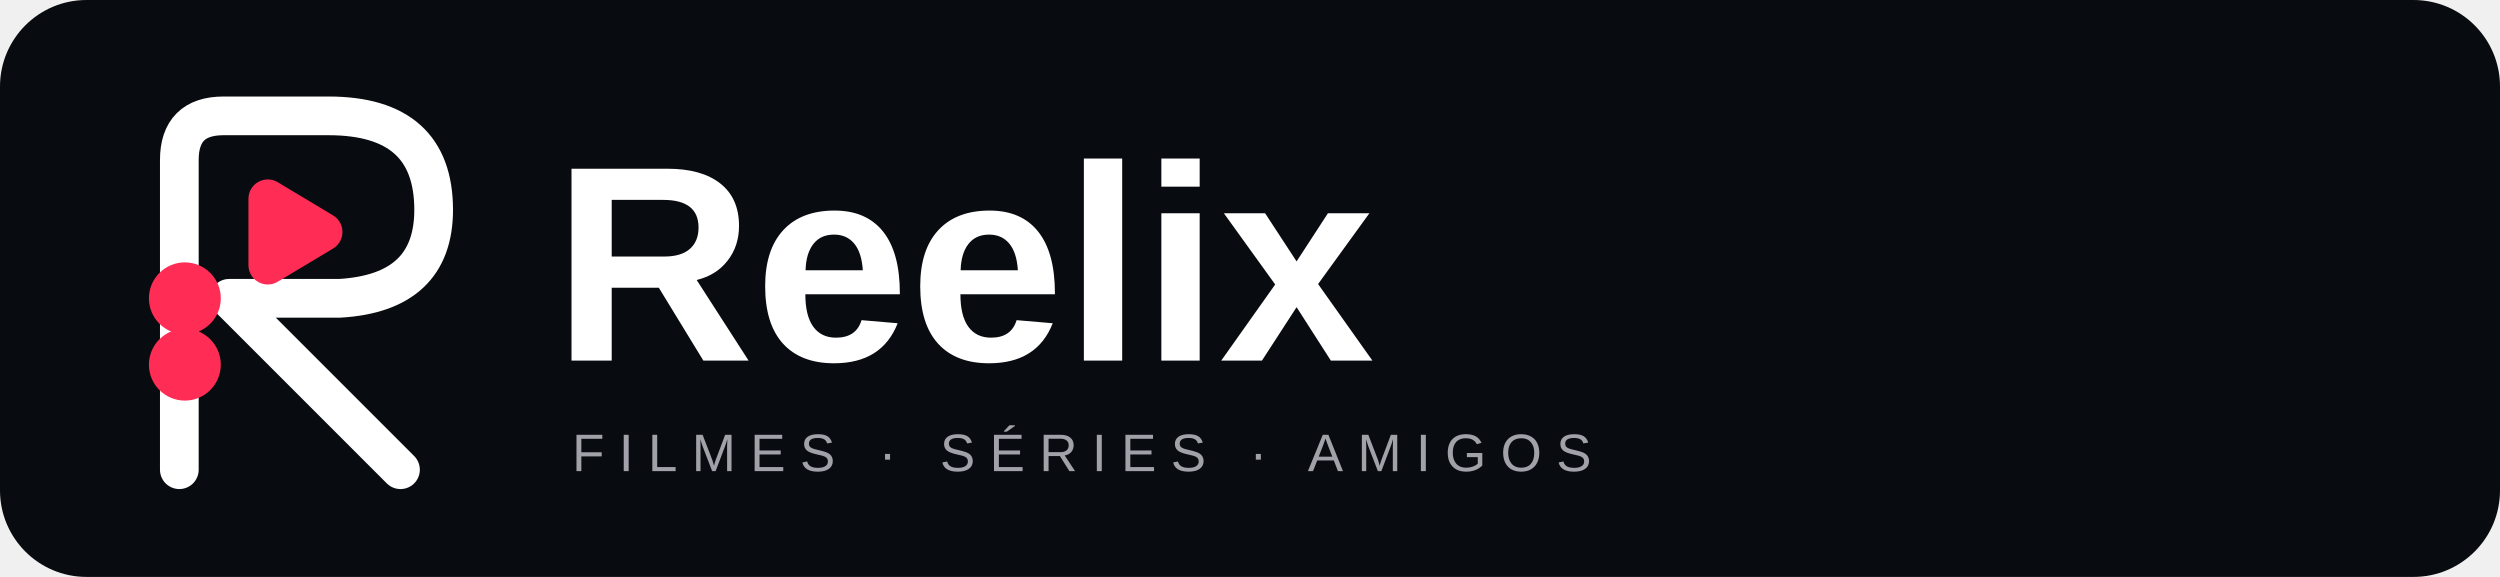
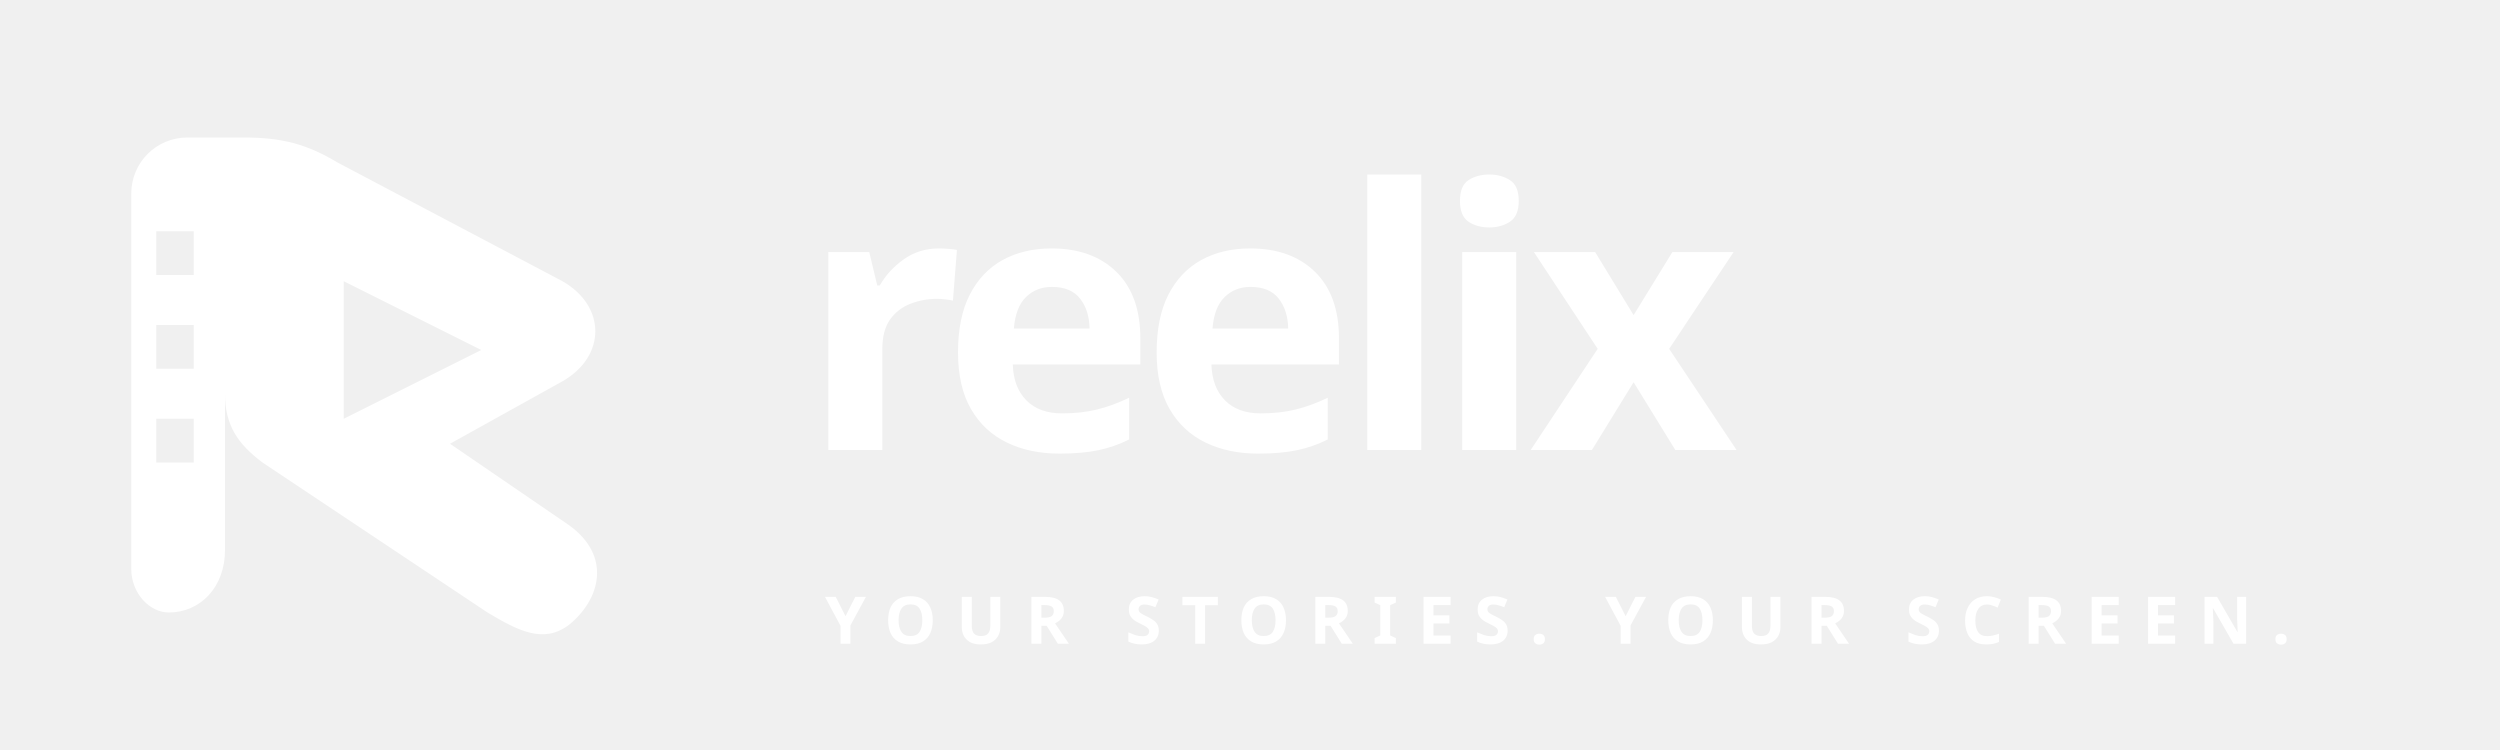
- <svg xmlns="http://www.w3.org/2000/svg" width="520" height="120" viewBox="0 0 520 120">
-   <rect width="520" height="120" rx="18" fill="#080B0F" />
-   <g transform="translate(12 8) scale(1.15)">
-     <g stroke="#FFFFFF" stroke-width="7" stroke-linecap="round" stroke-linejoin="round" fill="none">
-       <path d="M22 78V22Q22 14 30 14H49Q68 14 68 31Q68 46 51 47H31L62 78" />
-       <path d="M38 29L48 35L38 41Z" fill="#FF2D55" stroke="#FF2D55" />
-       <circle cx="23" cy="47" r="3" fill="#FF2D55" stroke="#FF2D55" />
-       <circle cx="23" cy="59" r="3" fill="#FF2D55" stroke="#FF2D55" />
-     </g>
+ <svg xmlns="http://www.w3.org/2000/svg" width="400" height="120" viewBox="0 0 400 120">
+   <g transform="translate(8 10)">
+     <path d="M13 21C13 16 17 12 22 12H31C37 12 41 13 46 16L82 35C89 39 89 47 82 51L64 61L83 74C90 79 88 86 83 90C79 93 75 91 70 88L34 64C30 61 28 58 28 53V78C28 84 24 88 19 88C16 88 13 85 13 81ZM17 27H23V34H17ZM17 42H23V49H17ZM17 57H23V64H17ZM47 35L69 46L47 57Z" fill="#FFFFFF" fill-rule="evenodd" clip-rule="evenodd" />
  </g>
-   <text x="115" y="75" font-family="Arial, Helvetica, sans-serif" font-size="58" font-weight="700" fill="#FFFFFF">Reelix</text>
-   <text x="119" y="98" font-family="Arial, Helvetica, sans-serif" font-size="11" letter-spacing="3" fill="#A1A1AA">FILMES · SÉRIES · AMIGOS</text>
+   <text x="128" y="72" fill="#FFFFFF" font-family="Sora_700Bold" font-size="58" font-weight="700" letter-spacing="-2.5">reelix</text>
+   <text x="132" y="103" fill="#FFFFFF" font-family="Sora_600SemiBold" font-size="10.5" font-weight="600" letter-spacing="3.15">YOUR STORIES. YOUR SCREEN.</text>
</svg>
